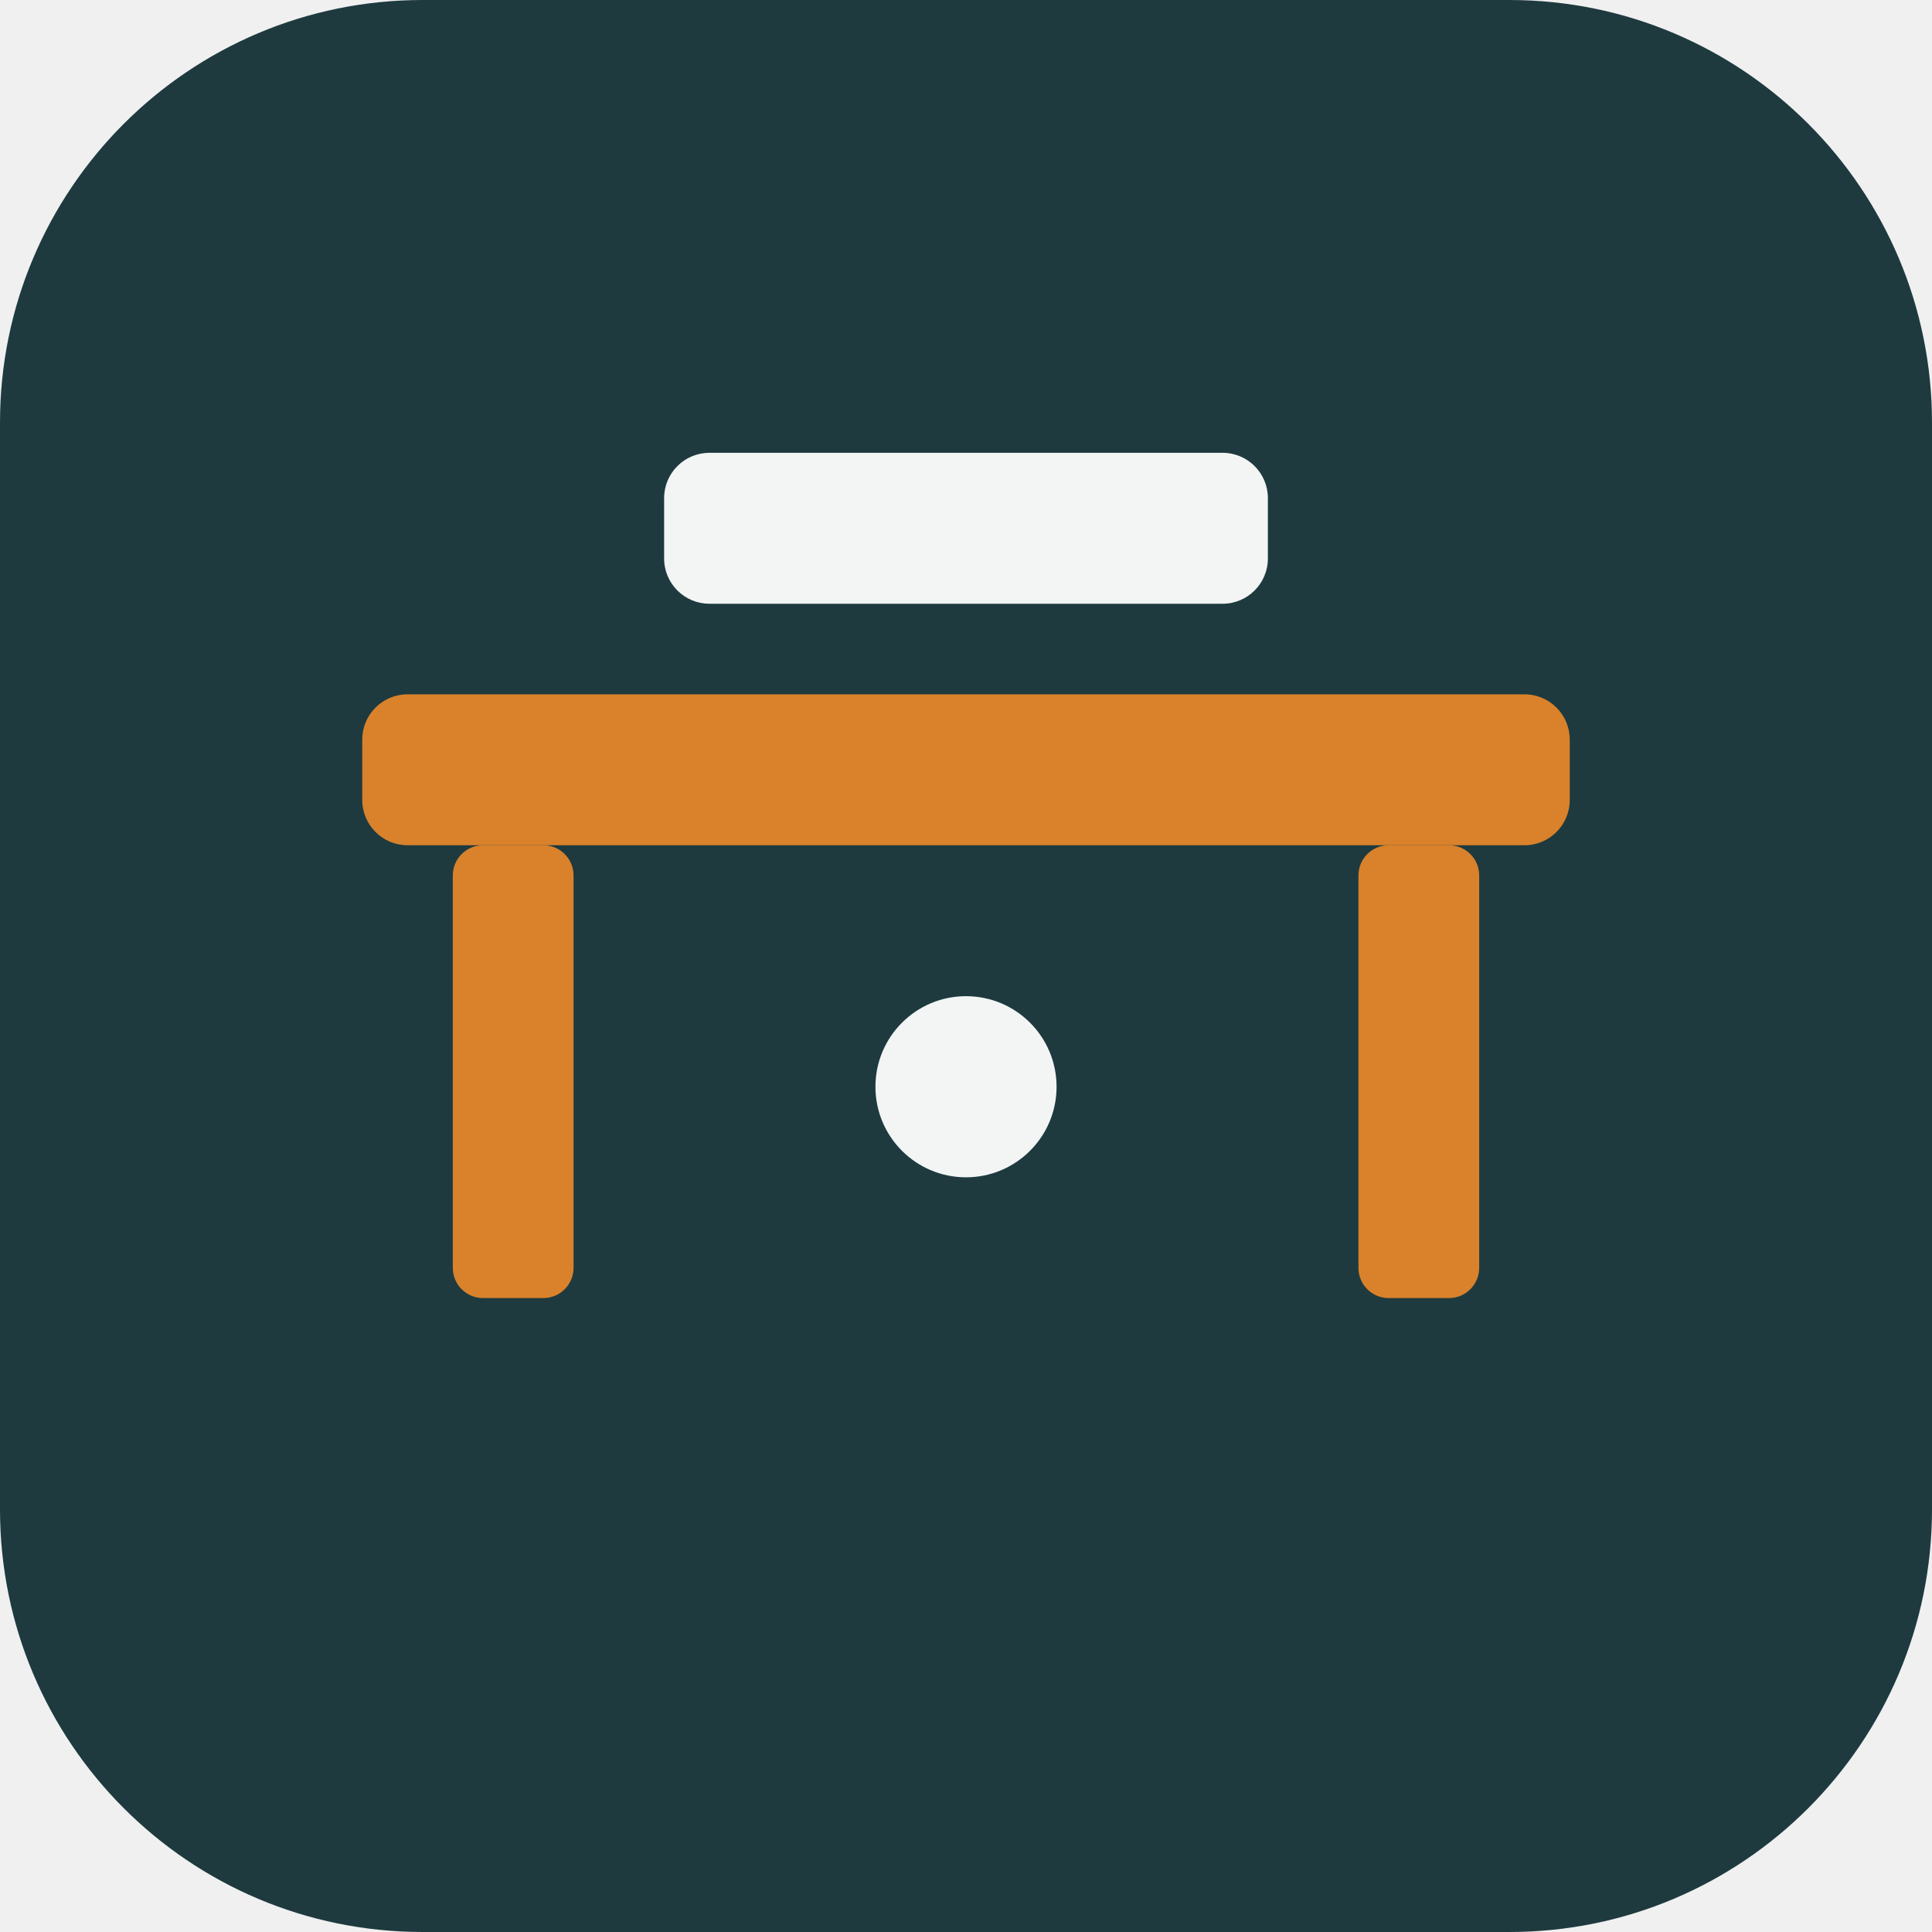
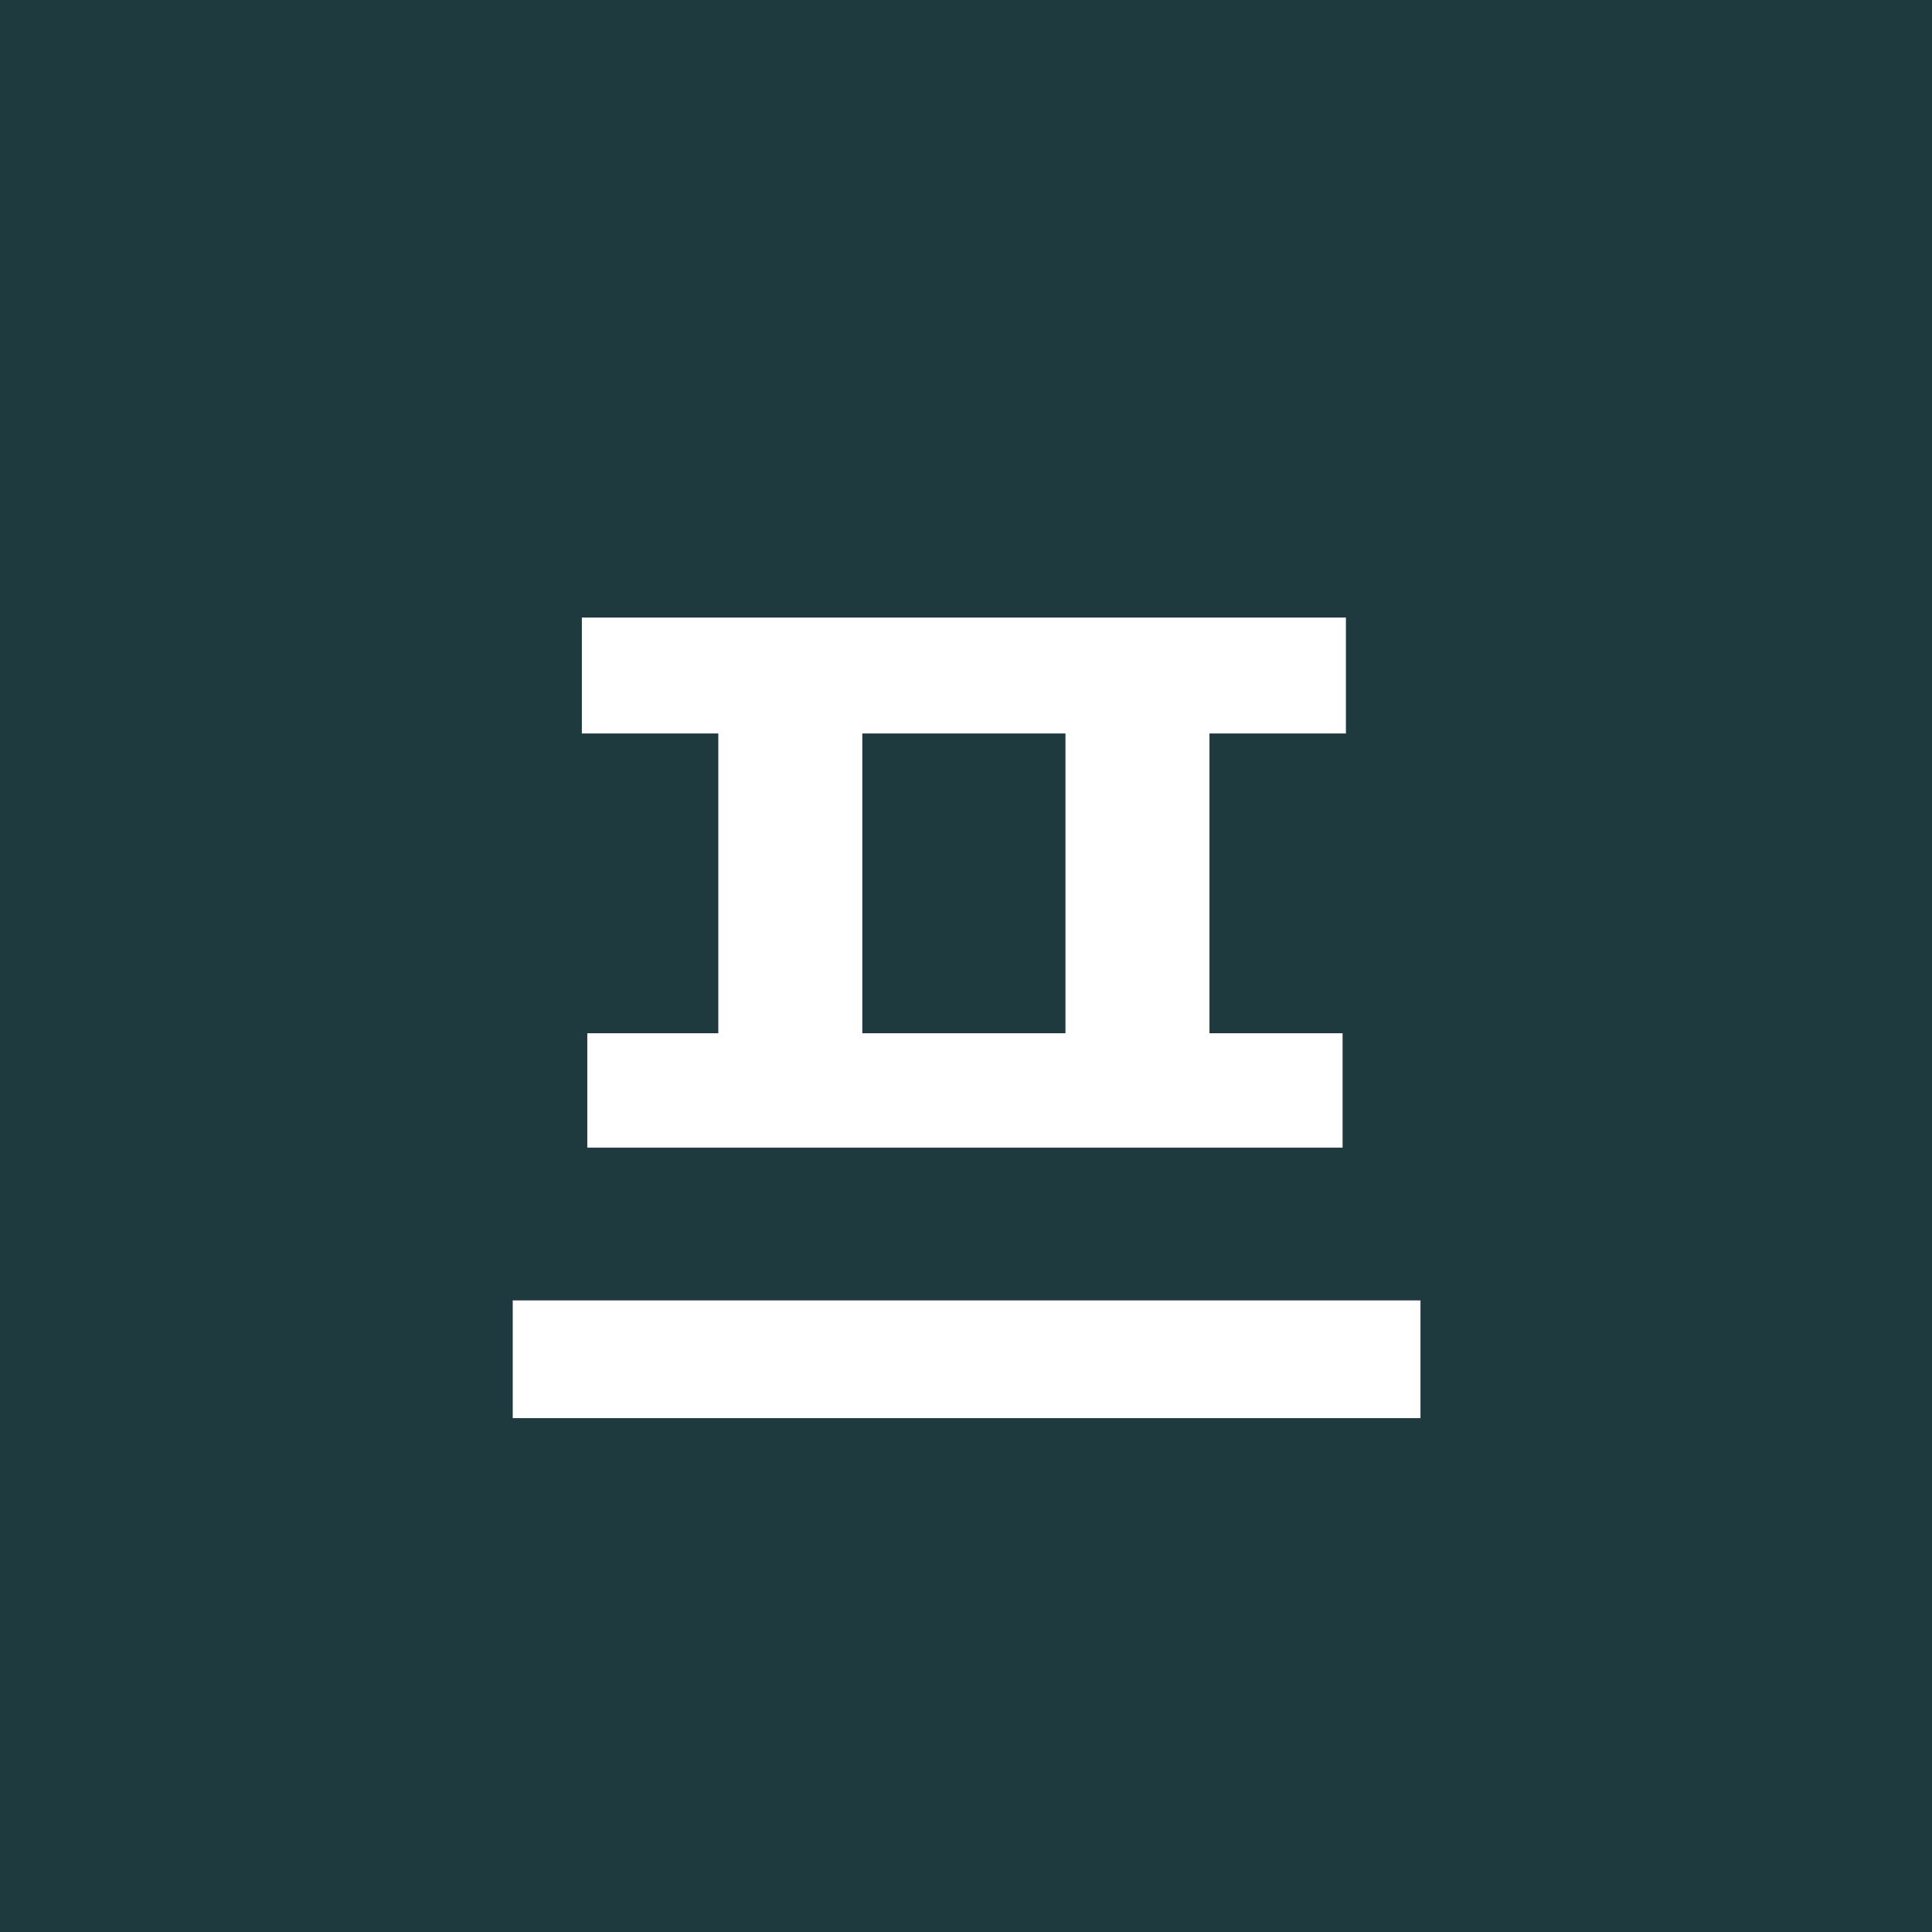
- <svg xmlns="http://www.w3.org/2000/svg" viewBox="0 0 128 128" width="128" height="128">
-   <rect width="128" height="128" rx="28" fill="#1E3A3F" />
-   <rect x="24" y="46" width="80" height="10" rx="3" fill="#D9822B" />
-   <rect x="30" y="56" width="8" height="30" rx="2" fill="#D9822B" />
-   <rect x="90" y="56" width="8" height="30" rx="2" fill="#D9822B" />
-   <rect x="44" y="30" width="40" height="10" rx="3" fill="#F2F5F4" />
-   <circle cx="64" cy="72" r="6" fill="#F2F5F4" />
+ <svg xmlns="http://www.w3.org/2000/svg" width="100" height="100" viewBox="0 0 100 100">
+   <rect width="100" height="100" fill="#1e3a3f" />
+   <text x="50" y="50" dominant-baseline="central" text-anchor="middle" font-family="AppleSDGothicNeo-ExtraBold, Apple SD Gothic Neo, Noto Sans KR, sans-serif" font-weight="800" font-size="56" fill="white">프</text>
</svg>
